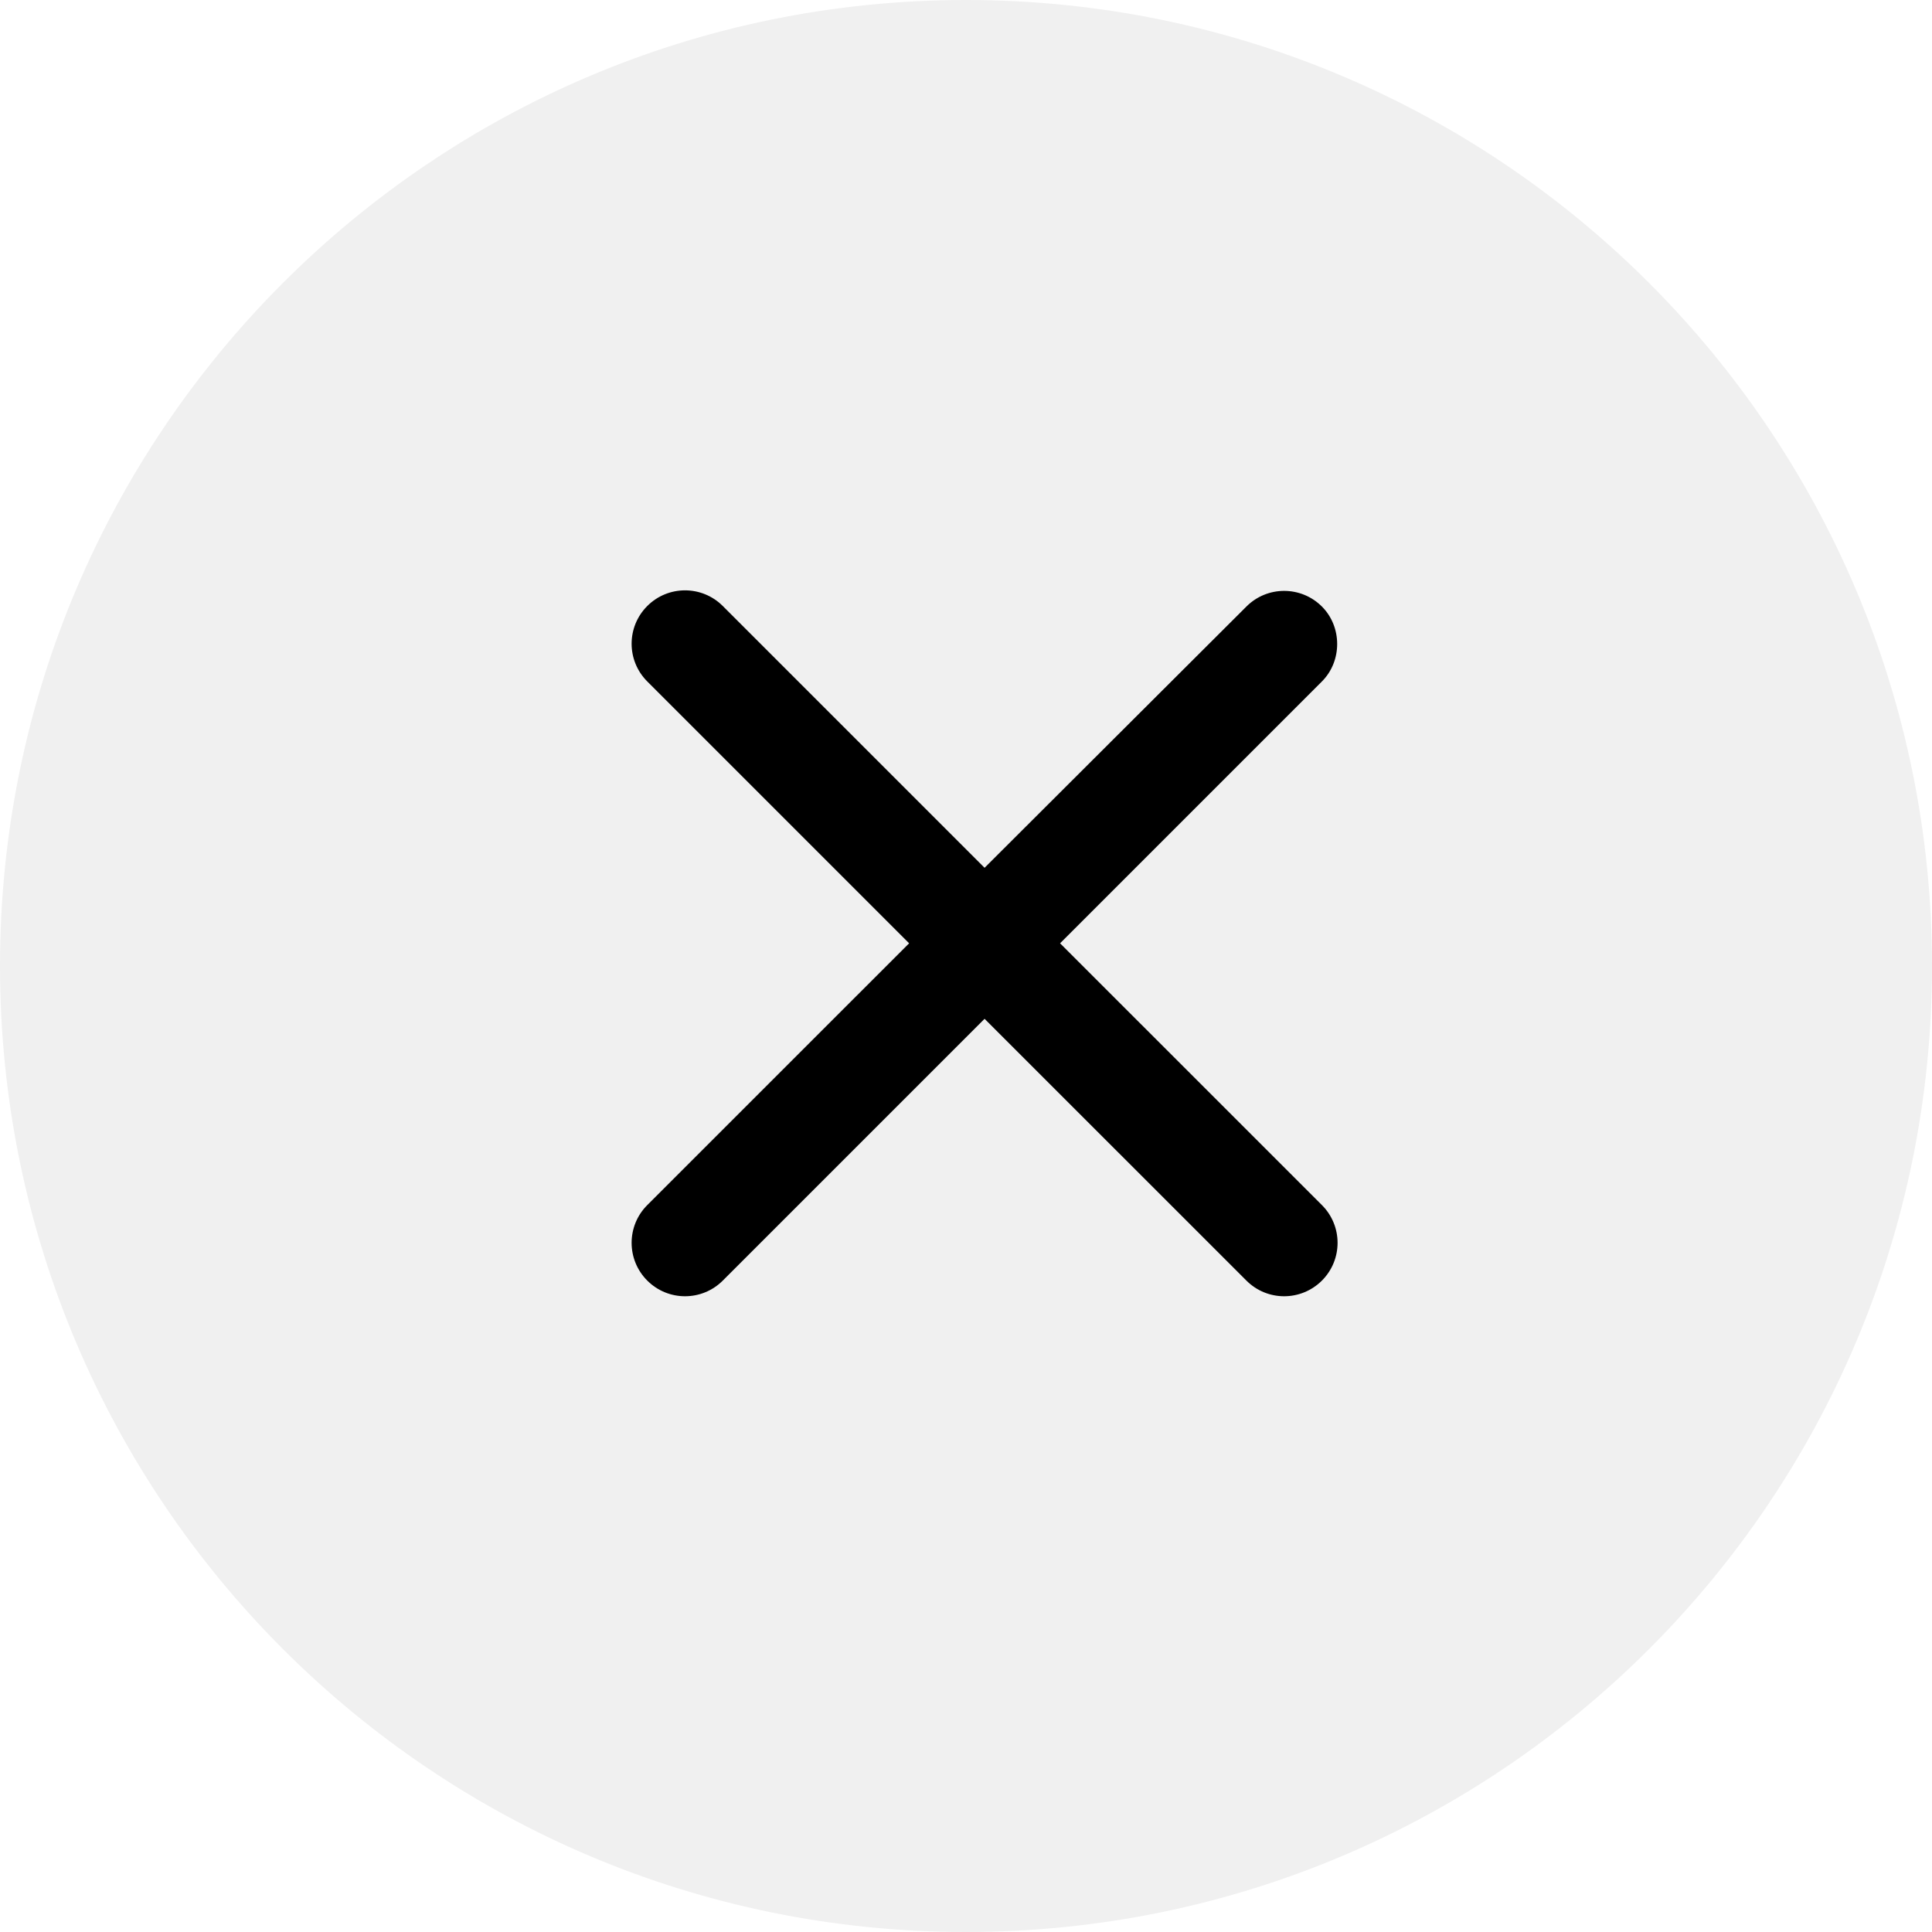
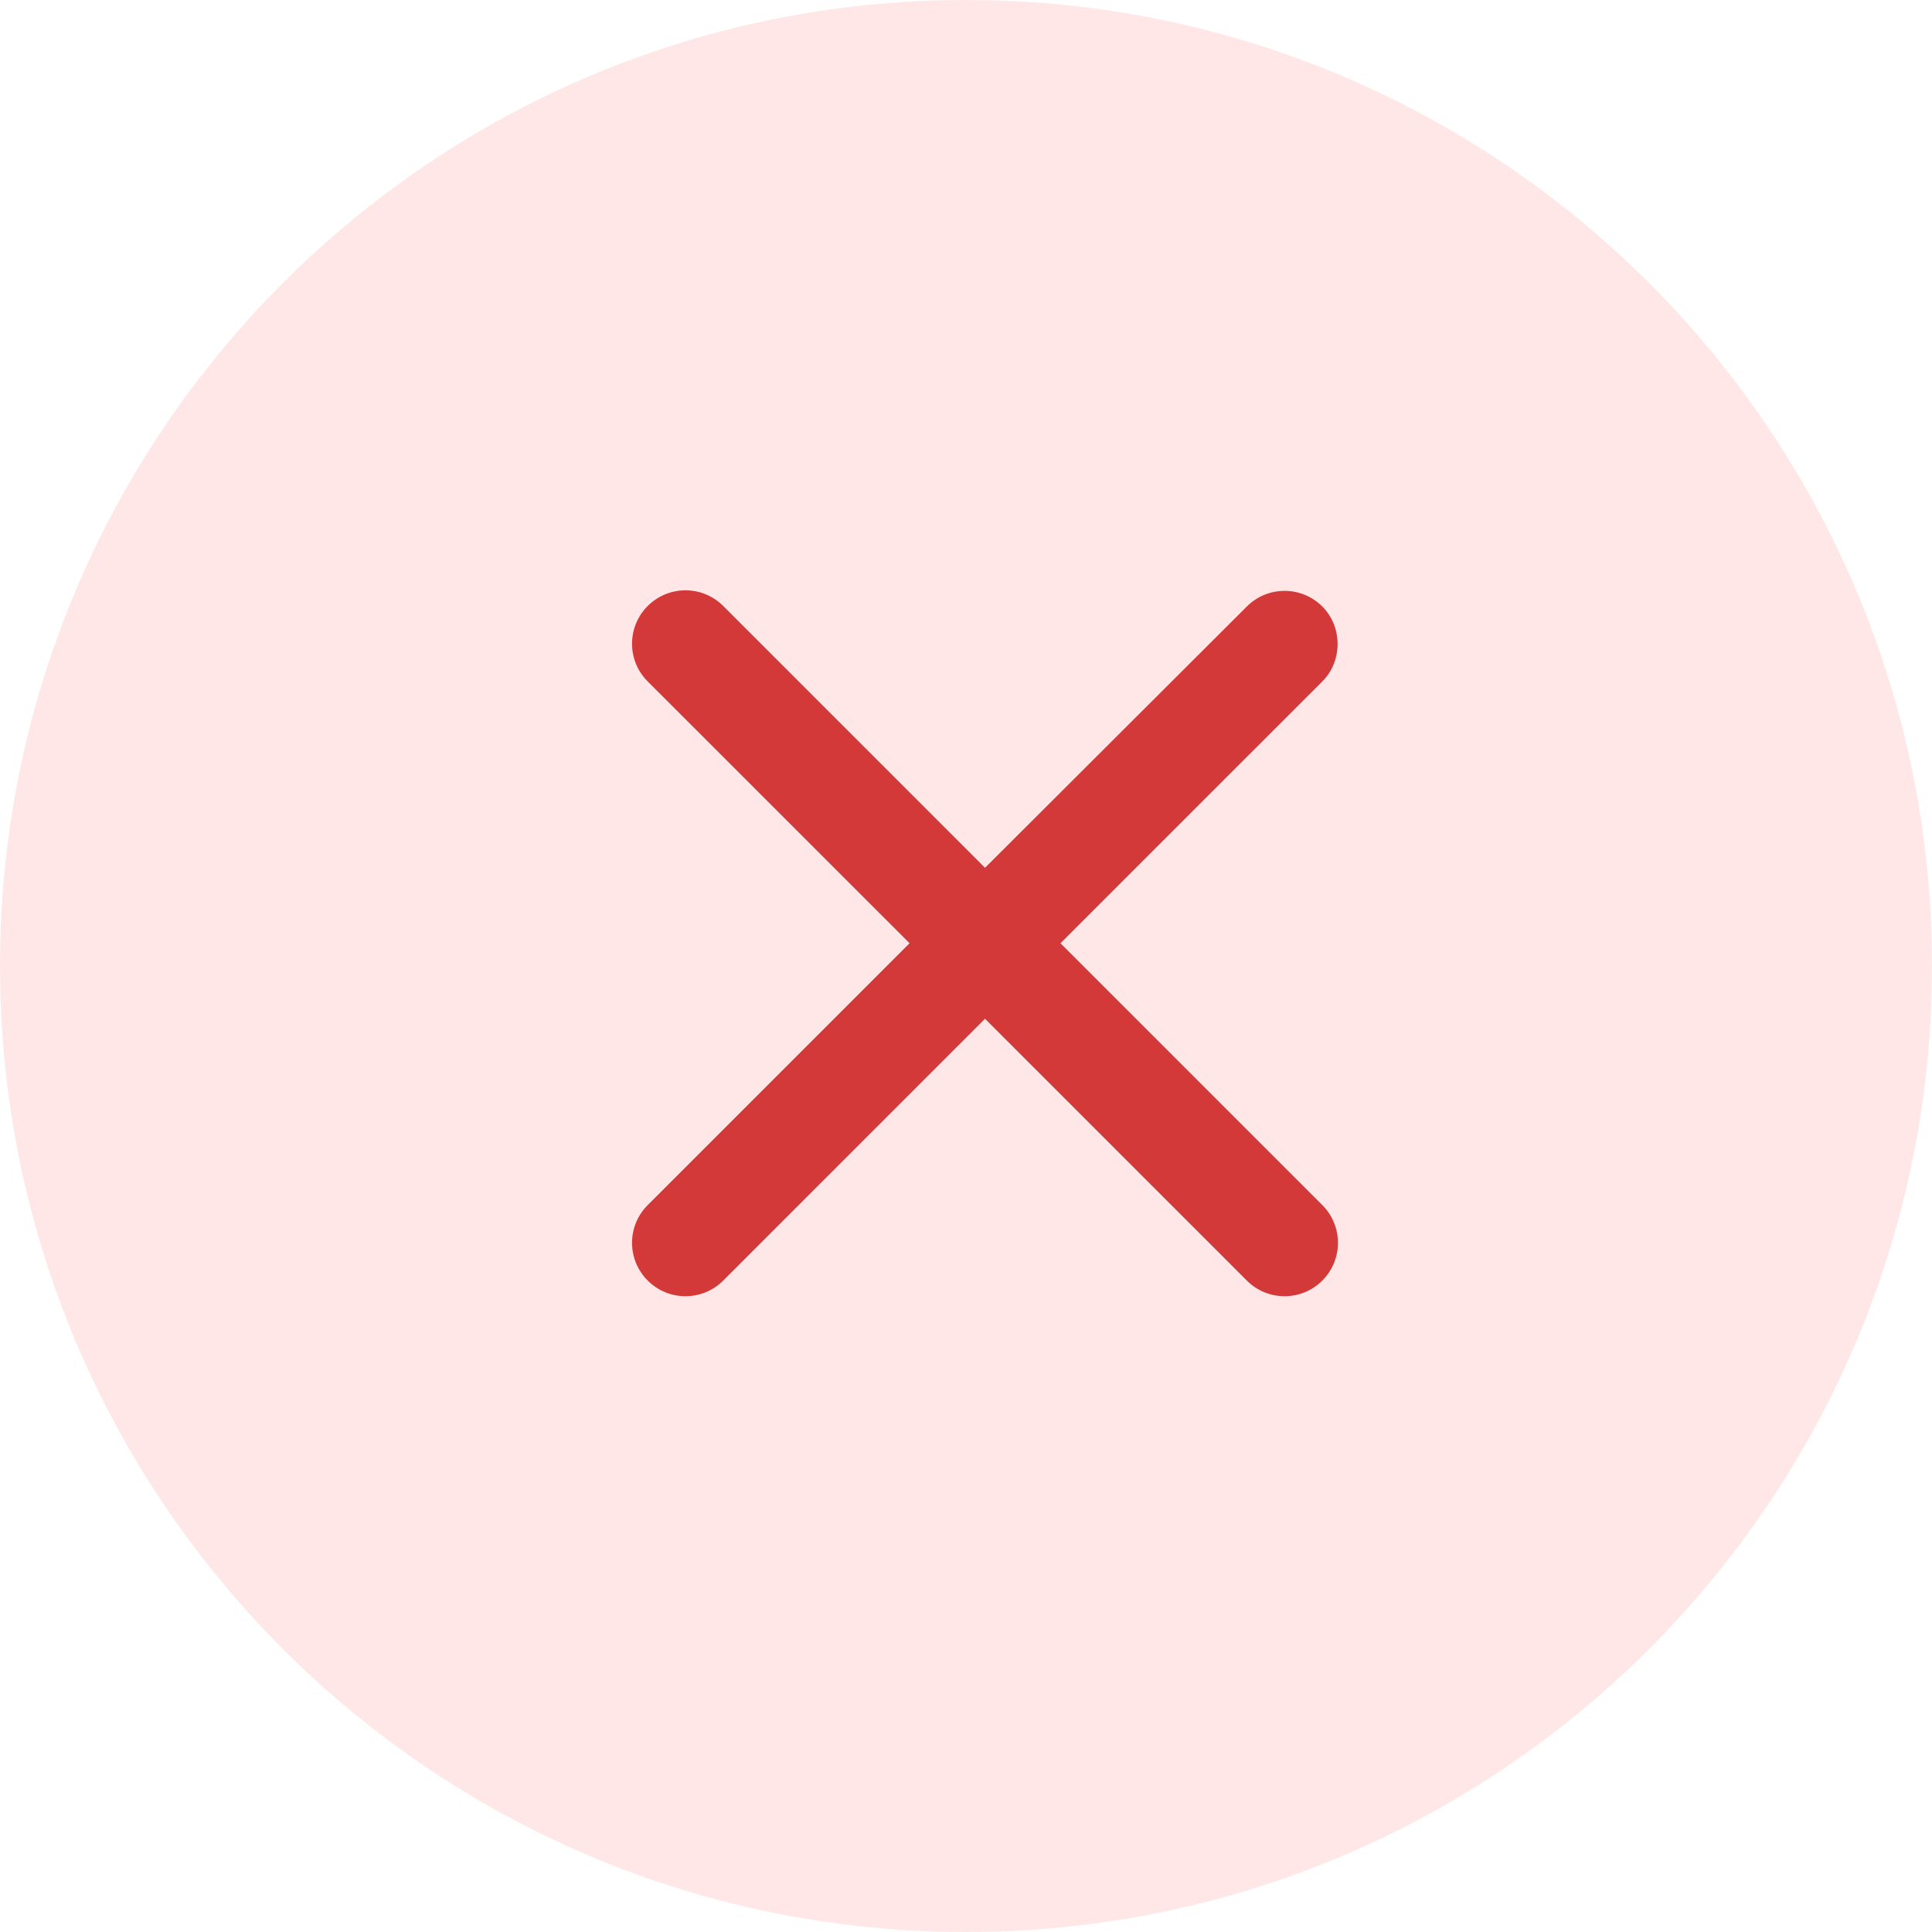
- <svg xmlns="http://www.w3.org/2000/svg" width="36" height="36" viewBox="0 0 36 36" fill="none">
-   <circle cx="18" cy="18" r="18" fill="#F0F0F0" />
-   <path d="M24.632 11.302C24.242 10.913 23.614 10.913 23.225 11.302L18.346 16.17L13.468 11.292C13.079 10.903 12.45 10.903 12.061 11.292C11.672 11.681 11.672 12.309 12.061 12.698L16.94 17.577L12.061 22.455C11.672 22.844 11.672 23.473 12.061 23.862C12.45 24.251 13.079 24.251 13.468 23.862L18.346 18.984L23.225 23.862C23.614 24.251 24.242 24.251 24.632 23.862C25.021 23.473 25.021 22.844 24.632 22.455L19.753 17.577L24.632 12.698C25.011 12.319 25.011 11.681 24.632 11.302Z" fill="black" />
+ <svg xmlns="http://www.w3.org/2000/svg" width="32" height="32" viewBox="0 0 32 32" fill="none">
+   <circle cx="16" cy="16" r="16" fill="#FFE7E7" />
+   <path d="M21.902 10.046C21.556 9.7 20.997 9.7 20.651 10.046L16.315 14.373L11.979 10.037C11.633 9.691 11.074 9.691 10.728 10.037C10.382 10.383 10.382 10.941 10.728 11.287L15.065 15.623L10.728 19.96C10.382 20.306 10.382 20.864 10.728 21.21C11.074 21.556 11.633 21.556 11.979 21.21L16.315 16.874L20.651 21.21C20.997 21.556 21.556 21.556 21.902 21.21C22.247 20.864 22.247 20.306 21.902 19.96L17.565 15.623L21.902 11.287C22.239 10.95 22.239 10.383 21.902 10.046Z" fill="#D43939" />
</svg>
